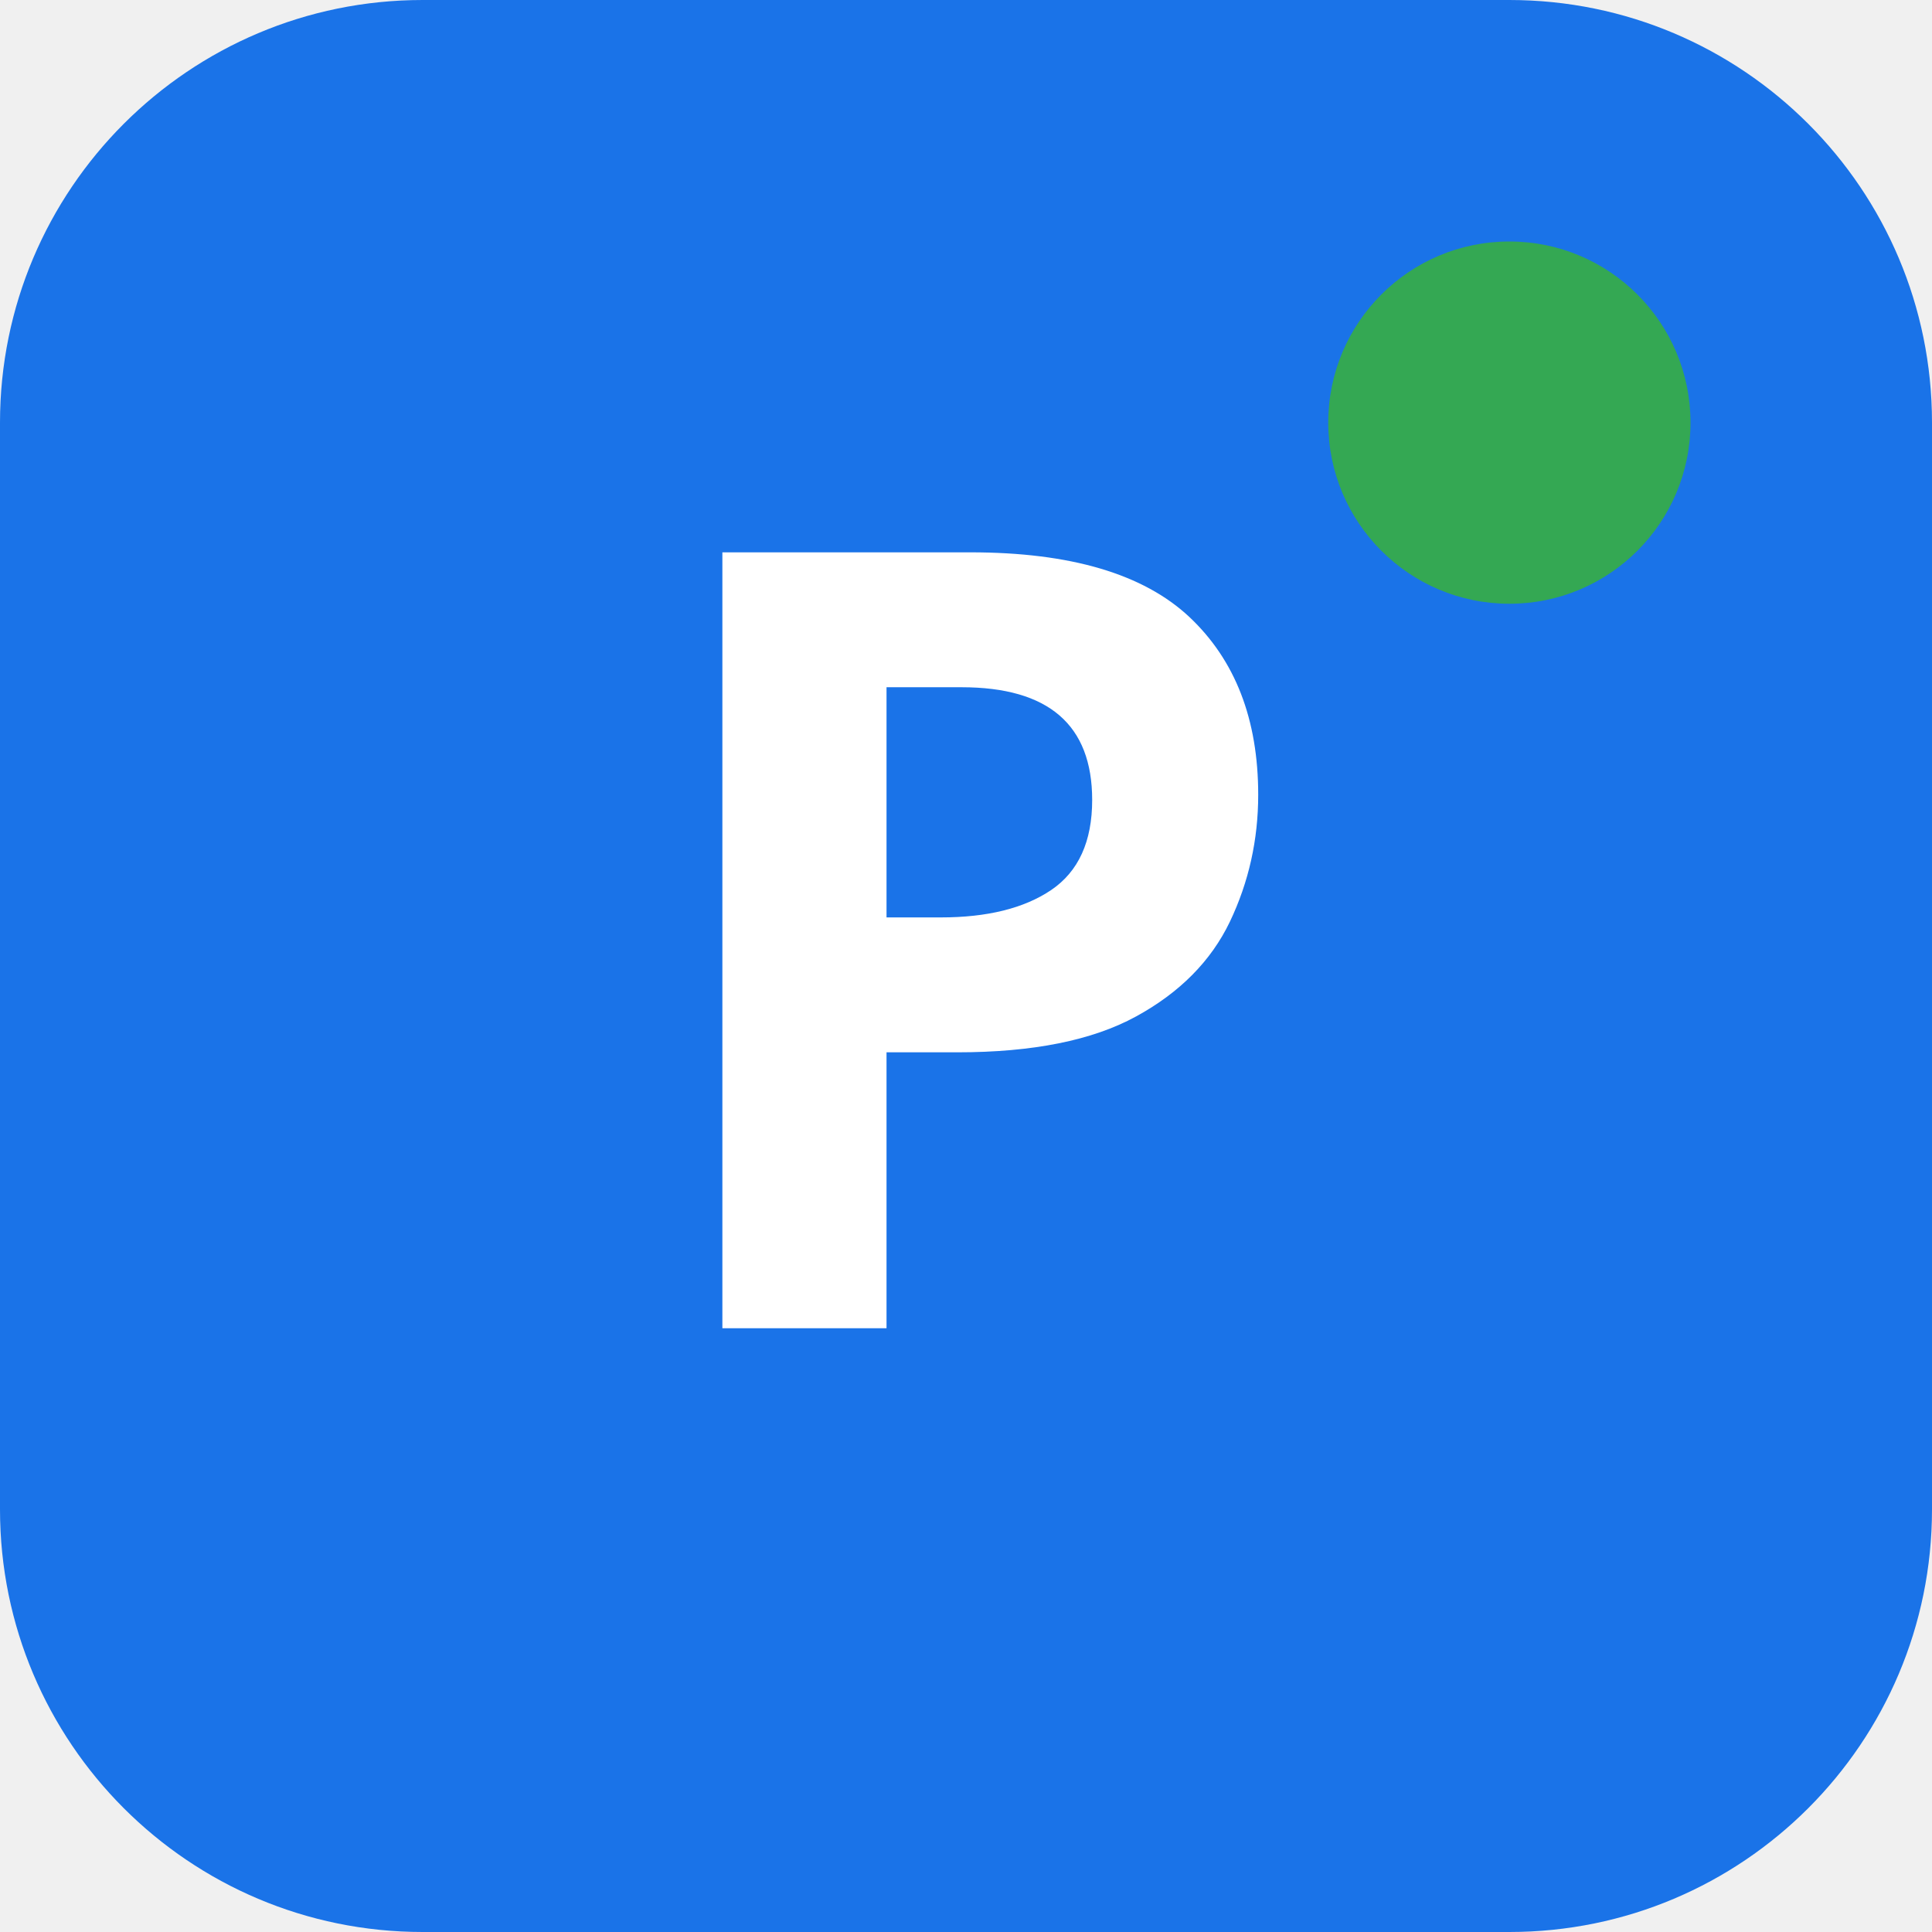
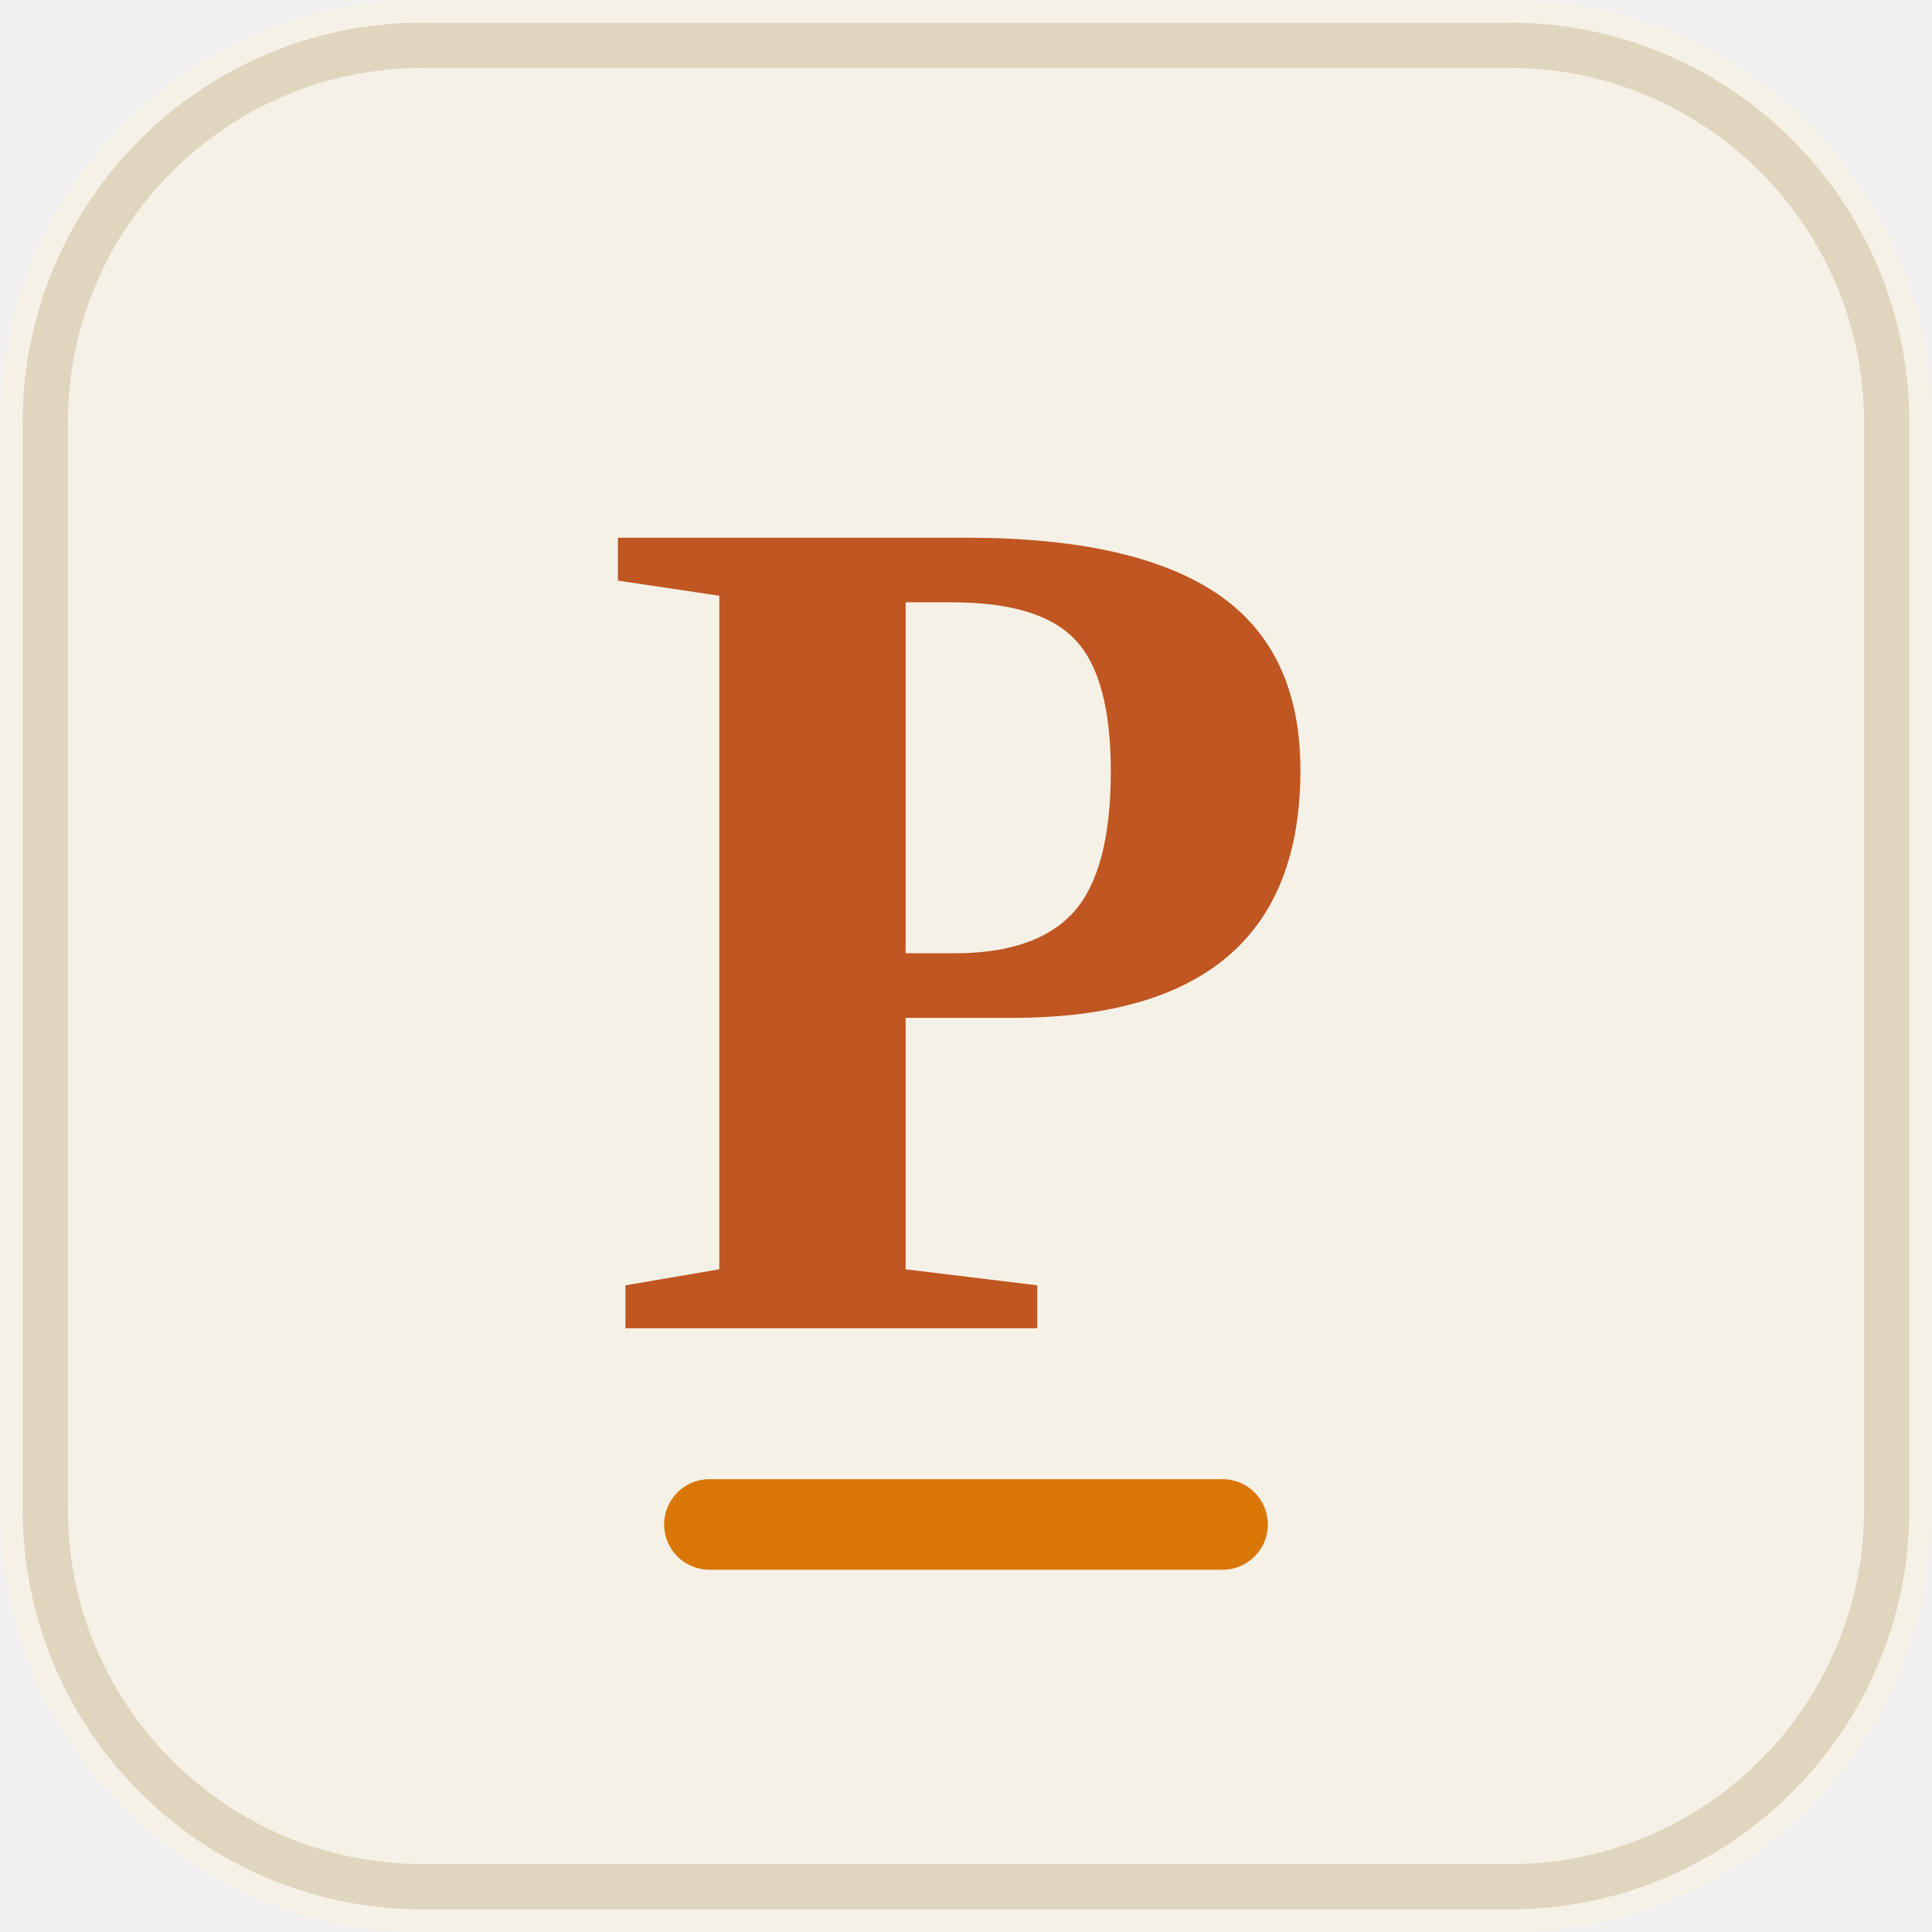
<svg xmlns="http://www.w3.org/2000/svg" viewBox="0 0 64 64">
-   <rect width="64" height="64" rx="14" fill="#1a73e8" />
-   <text x="32" y="44" font-family="system-ui, sans-serif" font-size="36" font-weight="700" fill="#ffffff" text-anchor="middle">P</text>
-   <circle cx="50" cy="14" r="6" fill="#34a853" />
+   <rect width="64" height="64" rx="14" fill="#f6f1e7" />
+   <rect x="1.5" y="1.5" width="61" height="61" rx="12.5" fill="none" stroke="#e0d5bd" stroke-width="1.5" />
+   <text x="32" y="44" font-family="Fraunces, Georgia, 'Times New Roman', serif" font-size="40" font-weight="700" fill="#c05621" text-anchor="middle">P</text>
+   <rect x="22" y="49" width="20" height="3" rx="1.5" fill="#d97706" />
</svg>
